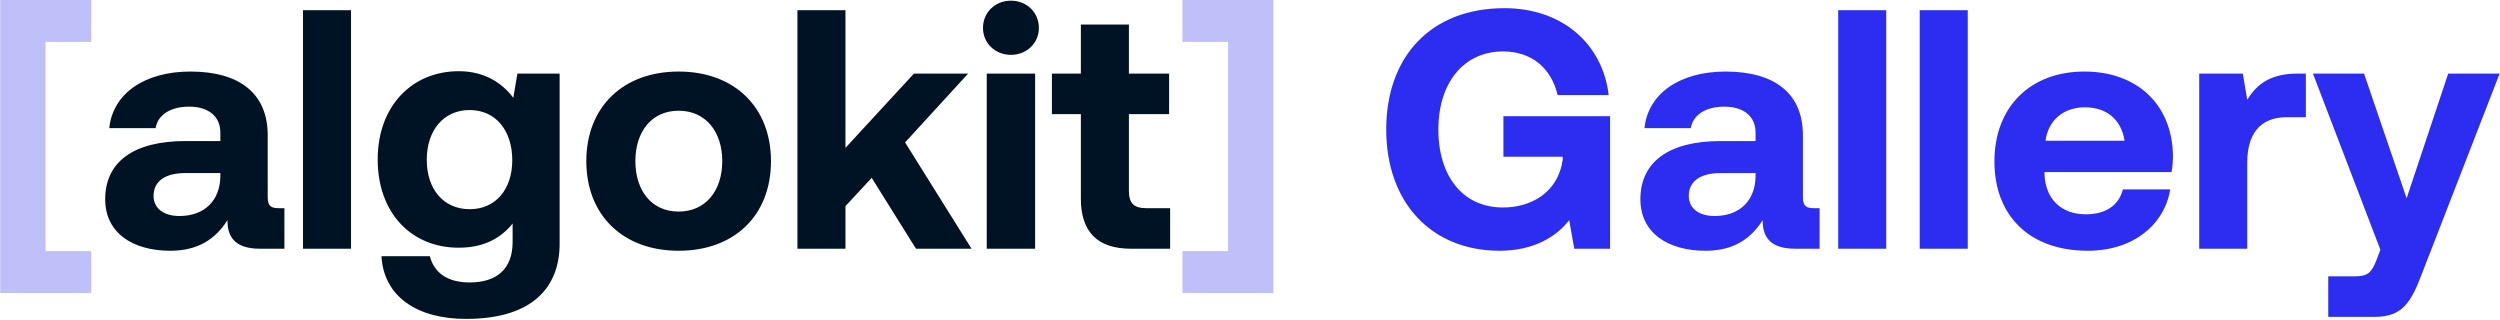
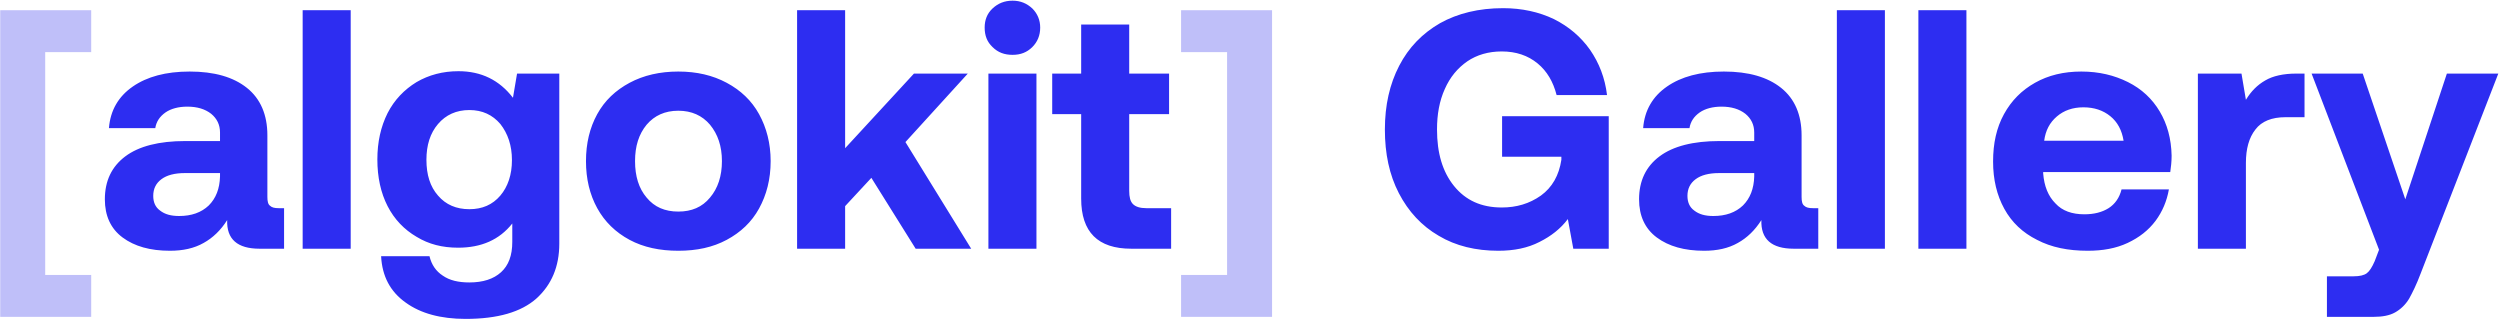
<svg xmlns="http://www.w3.org/2000/svg" width="1166" height="149" viewBox="0 0 1166 149" fill="none">
-   <path d="M0.104 136.658V-0.003H42.533V19.543H21.239V117.112H42.533V136.658H0.104ZM593.912 -0.003V136.658H551.483V117.112H572.777V19.543H551.483V-0.003H593.912Z" fill="#BFBFF9" />
-   <path d="M130.104 97.09H132.646V116H121.205C109.605 116 105.95 110.438 106.109 102.652C100.388 111.709 92.125 116.953 79.412 116.953C61.773 116.953 49.061 108.531 49.061 92.958C49.061 75.637 62.091 65.785 86.563 65.785H102.772V61.812C102.772 54.502 97.528 49.735 88.152 49.735C79.412 49.735 73.532 53.708 72.579 59.746H50.968C52.557 43.855 67.176 33.368 88.788 33.368C111.671 33.368 124.86 43.538 124.86 63.084V92.005C124.86 96.295 126.608 97.09 130.104 97.09ZM102.772 82.311V80.722H86.404C77.028 80.722 71.626 84.536 71.626 91.369C71.626 97.09 76.234 100.745 83.703 100.745C95.462 100.745 102.613 93.435 102.772 82.311ZM141.314 116V4.764H163.721V116H141.314ZM239.402 45.603L241.309 34.321H261.013V113.616C261.013 133.798 248.619 148.735 217.314 148.735C194.59 148.735 179.017 138.406 177.904 119.496H200.469C202.535 127.283 208.733 131.732 219.062 131.732C231.615 131.732 239.084 125.535 239.084 112.822V104.241C233.681 111.074 225.577 115.523 214.135 115.523C192.206 115.682 176.156 99.632 176.156 74.366C176.156 49.417 192.206 33.209 213.977 33.209C225.736 33.209 233.999 38.453 239.402 45.603ZM219.062 97.567C231.298 97.567 238.925 88.191 238.925 74.684C238.925 61.018 231.298 51.324 219.062 51.324C206.826 51.324 199.039 60.859 199.039 74.525C199.039 88.191 206.826 97.567 219.062 97.567ZM316.521 116.953C290.46 116.953 273.457 100.268 273.457 75.16C273.457 50.053 290.46 33.368 316.521 33.368C342.582 33.368 359.585 50.053 359.585 75.16C359.585 100.427 342.582 116.953 316.521 116.953ZM316.521 98.679C329.075 98.679 336.861 88.986 336.861 75.16C336.861 61.336 329.075 51.642 316.521 51.642C303.967 51.642 296.34 61.336 296.34 75.16C296.34 88.986 303.967 98.679 316.521 98.679ZM371.918 116V4.764H394.324V68.963L426.265 34.321H451.531L422.133 66.421L453.12 116H427.218L406.56 82.947L394.324 96.136V116H371.918ZM471.5 25.581C464.19 25.581 458.47 20.178 458.47 13.027C458.47 5.717 464.19 0.315 471.5 0.315C478.81 0.315 484.531 5.717 484.531 13.027C484.531 20.178 478.81 25.581 471.5 25.581ZM460.218 116V34.321H482.783V116H460.218ZM504.117 92.64V53.231H490.61V34.321H504.117V11.438H526.524V34.321H545.275V53.231H526.524V88.986C526.524 94.706 528.748 97.09 534.628 97.09H545.751V116H527.477C511.904 116 504.117 108.213 504.117 92.64Z" fill="#001324" />
-   <path d="M699.447 116.953C667.665 116.953 646.531 94.547 646.531 60.382C646.531 26.217 667.506 3.811 701.672 3.811C728.527 3.811 747.437 20.337 750.298 44.332H726.461C723.601 32.096 714.702 23.992 701.036 23.992C682.444 23.992 670.844 38.929 670.844 60.382C670.844 81.835 681.967 96.772 701.036 96.772C713.749 96.772 726.62 90.098 728.845 74.525V73.095H701.195V54.185H750.933V116H734.248L731.864 102.652C725.985 110.438 715.179 116.953 699.447 116.953ZM846.123 97.09H848.666V116H837.224C825.624 116 821.969 110.438 822.128 102.652C816.407 111.709 808.144 116.953 795.431 116.953C777.793 116.953 765.08 108.531 765.08 92.958C765.08 75.637 778.11 65.785 802.582 65.785H818.791V61.812C818.791 54.502 813.547 49.735 804.171 49.735C795.431 49.735 789.552 53.708 788.598 59.746H766.987C768.576 43.855 783.196 33.368 804.807 33.368C827.69 33.368 840.879 43.538 840.879 63.084V92.005C840.879 96.295 842.627 97.09 846.123 97.09ZM818.791 82.311V80.722H802.423C793.048 80.722 787.645 84.536 787.645 91.369C787.645 97.09 792.253 100.745 799.722 100.745C811.481 100.745 818.632 93.435 818.791 82.311ZM857.334 116V4.764H879.74V116H857.334ZM895.354 116V4.764H917.76V116H895.354ZM973.737 116.953C946.563 116.953 930.196 100.586 930.196 75.319C930.196 49.894 946.881 33.368 972.148 33.368C996.62 33.368 1013.15 48.623 1013.46 72.618C1013.46 75.002 1013.3 77.703 1012.83 80.246H953.555V81.358C954.032 92.958 961.501 99.95 972.783 99.95C981.841 99.95 988.197 95.978 990.104 88.35H1012.19C1009.65 104.241 995.507 116.953 973.737 116.953ZM954.032 65.626H990.899C989.31 55.615 982.477 50.053 972.307 50.053C962.613 50.053 955.303 55.933 954.032 65.626ZM1071.63 34.321H1075.45V54.661H1066.55C1053.2 54.661 1048.11 63.56 1048.11 75.955V116H1025.71V34.321H1046.05L1048.11 46.557C1052.56 39.247 1058.92 34.321 1071.63 34.321ZM1110.21 116.477L1078.75 34.321H1102.59L1122.45 92.481L1141.84 34.321H1165.83L1129.6 127.6C1124.52 141.108 1120.38 147.782 1107.67 147.782H1085.9V128.872H1098.3C1104.02 128.872 1105.92 127.441 1108.15 121.88L1110.21 116.477Z" fill="#2D2DF1" />
+   <path d="M0.104 4.764H42.533V24.31H21.08V128.236H42.533V147.782H0.104V4.764ZM593.287 147.782H550.859V128.236H572.312V24.31H550.859V4.764H593.287V147.782Z" fill="#BFBFF9" />
+   <path d="M132.491 97.09V116H121.05C110.721 116 105.636 111.551 105.954 102.652C102.934 107.419 99.279 110.915 94.989 113.299C90.539 115.841 85.295 116.953 79.257 116.953C70.04 116.953 62.73 114.888 57.169 110.756C51.607 106.624 48.905 100.586 48.905 92.958C48.905 84.377 52.084 77.703 58.44 72.936C64.796 68.168 74.172 65.785 86.408 65.785H102.616V61.812C102.616 58.157 101.186 55.297 98.485 53.072C95.624 50.847 91.97 49.735 87.361 49.735C83.23 49.735 79.734 50.689 77.191 52.437C74.49 54.343 72.901 56.727 72.424 59.746H50.812C51.448 51.483 55.262 44.968 61.936 40.359C68.61 35.751 77.35 33.368 88.474 33.368C99.915 33.368 108.814 35.91 115.17 40.995C121.527 46.08 124.705 53.549 124.705 63.084V91.846C124.705 93.912 125.023 95.342 125.976 95.978C126.771 96.772 128.042 97.09 129.949 97.09H132.491ZM102.616 80.722H86.249C81.482 80.722 77.827 81.676 75.284 83.583C72.742 85.49 71.47 88.032 71.47 91.369C71.47 94.23 72.424 96.613 74.649 98.202C76.873 99.95 79.734 100.745 83.547 100.745C89.268 100.745 93.876 99.156 97.373 95.819C100.71 92.481 102.458 88.032 102.616 82.311V80.722ZM141.159 4.764H163.565V116H141.159V4.764ZM260.858 34.321V113.616C260.858 124.422 257.203 132.844 250.211 139.201C243.061 145.557 232.096 148.735 217.158 148.735C205.558 148.735 196.183 146.193 189.191 141.108C182.04 136.022 178.226 128.872 177.749 119.496H200.314C201.268 123.469 203.333 126.488 206.512 128.554C209.69 130.778 213.821 131.732 218.906 131.732C225.263 131.732 230.189 130.143 233.685 126.965C237.181 123.787 238.929 119.178 238.929 112.822V104.241C232.89 111.868 224.468 115.523 213.662 115.523C206.353 115.523 199.996 113.934 194.276 110.438C188.555 107.101 183.947 102.334 180.768 96.136C177.59 89.939 176.001 82.629 176.001 74.366C176.001 66.262 177.59 59.111 180.768 52.754C183.947 46.557 188.555 41.79 194.276 38.294C199.996 34.957 206.512 33.209 213.821 33.209C224.468 33.209 232.89 37.34 239.247 45.603L241.154 34.321H260.858ZM233.367 91.21C236.863 87.079 238.77 81.517 238.77 74.684C238.77 67.851 236.863 62.289 233.367 57.84C229.712 53.549 224.945 51.324 218.906 51.324C212.868 51.324 207.942 53.549 204.287 57.84C200.632 62.13 198.884 67.692 198.884 74.525C198.884 81.517 200.632 87.079 204.287 91.21C207.942 95.501 212.868 97.567 218.906 97.567C224.945 97.567 229.712 95.501 233.367 91.21ZM293.642 111.868C287.127 108.372 282.042 103.446 278.546 97.09C275.05 90.734 273.302 83.424 273.302 75.16C273.302 66.897 275.05 59.587 278.546 53.231C282.042 46.875 287.127 42.108 293.642 38.612C300.157 35.116 307.785 33.368 316.366 33.368C324.947 33.368 332.416 35.116 338.931 38.612C345.446 42.108 350.531 46.875 354.027 53.231C357.523 59.587 359.43 66.897 359.43 75.16C359.43 83.583 357.523 90.892 354.027 97.249C350.531 103.605 345.446 108.372 338.931 111.868C332.416 115.364 324.947 116.953 316.366 116.953C307.785 116.953 300.157 115.364 293.642 111.868ZM331.144 92.164C334.799 87.873 336.706 82.153 336.706 75.16C336.706 68.168 334.799 62.607 331.144 58.157C327.489 53.867 322.563 51.642 316.366 51.642C310.168 51.642 305.242 53.867 301.587 58.157C297.932 62.607 296.184 68.168 296.184 75.16C296.184 82.153 297.932 87.873 301.587 92.164C305.242 96.613 310.168 98.679 316.366 98.679C322.563 98.679 327.489 96.613 331.144 92.164ZM371.763 4.764H394.169V69.122L426.268 34.321H451.376L422.296 66.262L452.965 116H427.063L406.405 82.947L394.169 96.136V116H371.763V4.764ZM481.493 3.969C483.876 6.353 485.148 9.372 485.148 12.868C485.148 16.523 483.876 19.543 481.493 21.926C478.95 24.469 475.931 25.581 472.276 25.581C468.462 25.581 465.443 24.469 462.901 21.926C460.358 19.543 459.246 16.523 459.246 12.868C459.246 9.372 460.358 6.353 462.901 3.969C465.443 1.586 468.462 0.315 472.276 0.315C475.931 0.315 478.95 1.586 481.493 3.969ZM460.994 34.321H483.4V116H460.994V34.321ZM504.258 53.231H490.75V34.321H504.258V11.438H526.664V34.321H545.256V53.231H526.664V88.986C526.664 91.846 527.141 93.912 528.412 95.183C529.683 96.454 531.749 97.09 534.609 97.09H546.21V116H527.617C512.044 116 504.258 108.213 504.258 92.64V53.231ZM652.584 30.666C657.033 22.085 663.39 15.57 671.653 10.803C679.916 6.194 689.769 3.811 701.051 3.811C709.791 3.811 717.736 5.559 724.728 8.896C731.72 12.392 737.282 17.159 741.573 23.197C745.863 29.395 748.565 36.387 749.518 44.332H726C724.411 38.135 721.55 33.209 717.101 29.554C712.651 25.899 707.09 23.992 700.415 23.992C694.218 23.992 688.815 25.581 684.366 28.6C679.757 31.779 676.261 36.069 673.878 41.472C671.335 47.034 670.223 53.39 670.223 60.382C670.223 71.347 672.765 80.087 678.168 86.761C683.571 93.435 690.881 96.772 700.415 96.772C707.248 96.772 713.287 95.024 718.69 91.21C723.934 87.397 727.112 81.835 728.224 74.525V73.095H700.574V54.185H750.313V116H733.786L731.244 102.175C727.907 106.624 723.457 110.12 718.054 112.822C712.492 115.682 706.136 116.953 698.826 116.953C688.338 116.953 678.963 114.729 671.017 109.961C663.072 105.353 656.874 98.679 652.425 90.098C647.976 81.517 645.91 71.665 645.91 60.382C645.91 49.099 648.134 39.247 652.584 30.666ZM848.045 97.09V116H836.604C826.275 116 821.19 111.551 821.507 102.652C818.488 107.419 814.833 110.915 810.543 113.299C806.093 115.841 800.849 116.953 794.811 116.953C785.594 116.953 778.284 114.888 772.722 110.756C767.161 106.624 764.459 100.586 764.459 92.958C764.459 84.377 767.637 77.703 773.994 72.936C780.35 68.168 789.726 65.785 801.962 65.785H818.17V61.812C818.17 58.157 816.74 55.297 814.039 53.072C811.178 50.847 807.523 49.735 802.915 49.735C798.783 49.735 795.287 50.689 792.745 52.437C790.044 54.343 788.454 56.727 787.978 59.746H766.366C767.002 51.483 770.816 44.968 777.49 40.359C784.164 35.751 792.904 33.368 804.027 33.368C815.469 33.368 824.368 35.91 830.724 40.995C837.08 46.08 840.259 53.549 840.259 63.084V91.846C840.259 93.912 840.576 95.342 841.53 95.978C842.324 96.772 843.596 97.09 845.503 97.09H848.045ZM818.17 80.722H801.803C797.035 80.722 793.381 81.676 790.838 83.583C788.296 85.49 787.024 88.032 787.024 91.369C787.024 94.23 787.978 96.613 790.202 98.202C792.427 99.95 795.287 100.745 799.101 100.745C804.822 100.745 809.43 99.156 812.926 95.819C816.263 92.481 818.011 88.032 818.17 82.311V80.722ZM856.713 4.764H879.119V116H856.713V4.764ZM894.733 4.764H917.139V116H894.733V4.764ZM934.66 53.231C938.156 46.875 942.923 42.108 949.121 38.612C955.318 35.116 962.469 33.368 970.732 33.368C978.996 33.368 986.147 35.116 992.503 38.294C998.859 41.472 1003.79 46.08 1007.28 51.96C1010.78 57.84 1012.68 64.672 1012.84 72.618C1012.84 75.478 1012.53 78.021 1012.21 80.246H952.935V80.881C953.411 86.92 955.318 91.528 958.655 94.865C961.834 98.361 966.442 99.95 972.163 99.95C976.612 99.95 980.426 98.997 983.445 97.09C986.464 95.183 988.53 92.164 989.484 88.35H1011.57C1010.62 93.753 1008.55 98.679 1005.37 102.97C1002.04 107.419 997.747 110.756 992.344 113.299C986.941 115.841 980.744 116.953 973.752 116.953C964.535 116.953 956.748 115.364 950.074 111.868C943.4 108.531 938.315 103.764 934.819 97.408C931.323 91.051 929.575 83.742 929.575 75.319C929.575 66.897 931.164 59.587 934.66 53.231ZM990.437 65.626C989.642 60.7 987.577 56.886 984.24 54.185C980.903 51.483 976.771 50.053 971.686 50.053C966.76 50.053 962.628 51.483 959.291 54.343C955.954 57.204 954.047 60.859 953.411 65.626H990.437ZM1074.83 34.321V54.661H1065.93C1059.57 54.661 1054.8 56.568 1051.94 60.382C1048.92 64.196 1047.49 69.44 1047.49 75.955V116H1025.09V34.321H1045.43L1047.49 46.557C1049.88 42.584 1052.9 39.565 1056.55 37.499C1060.05 35.433 1064.97 34.321 1071.01 34.321H1074.83ZM1101.97 34.321L1121.83 92.958L1141.22 34.321H1165.21L1128.98 127.6C1127.07 132.685 1125.17 136.499 1123.58 139.36C1121.83 142.22 1119.6 144.286 1117.06 145.716C1114.52 147.146 1111.18 147.782 1107.05 147.782H1085.28V128.872H1097.68C1100.54 128.872 1102.6 128.395 1103.87 127.441C1105.14 126.488 1106.26 124.74 1107.53 121.88L1109.59 116.477L1078.13 34.321H1101.97Z" fill="#2D2DF1" />
</svg>
